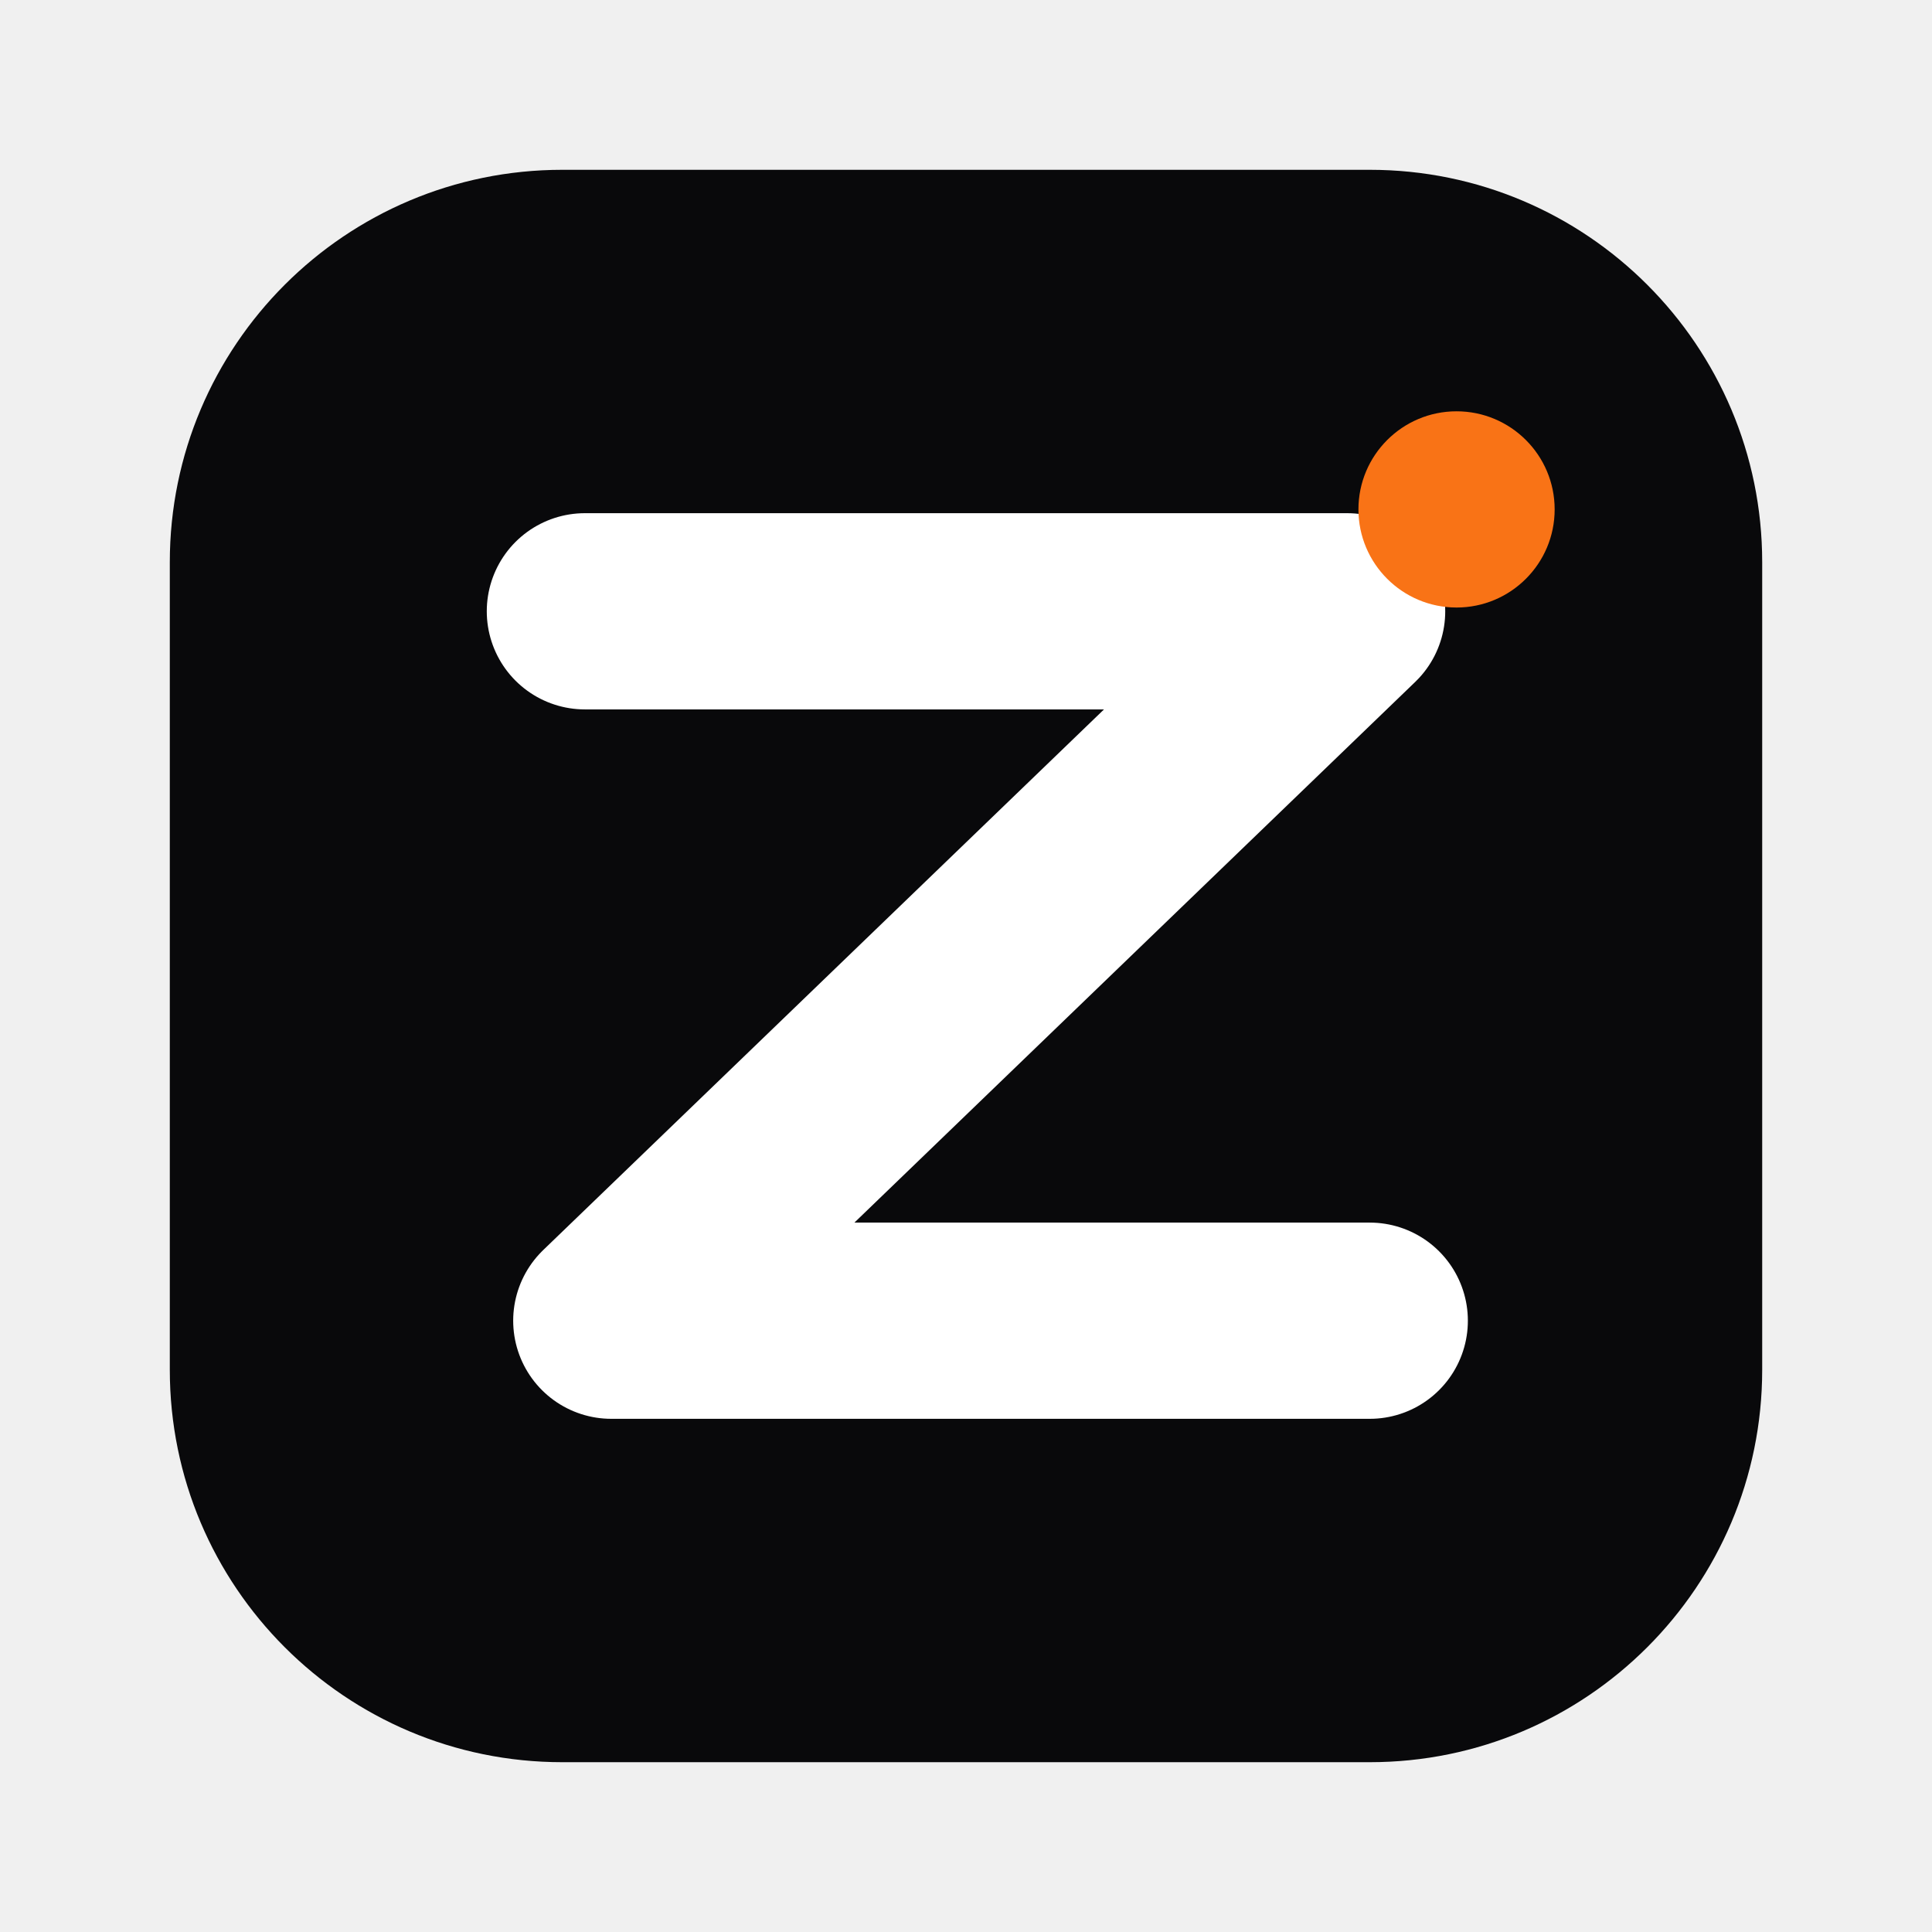
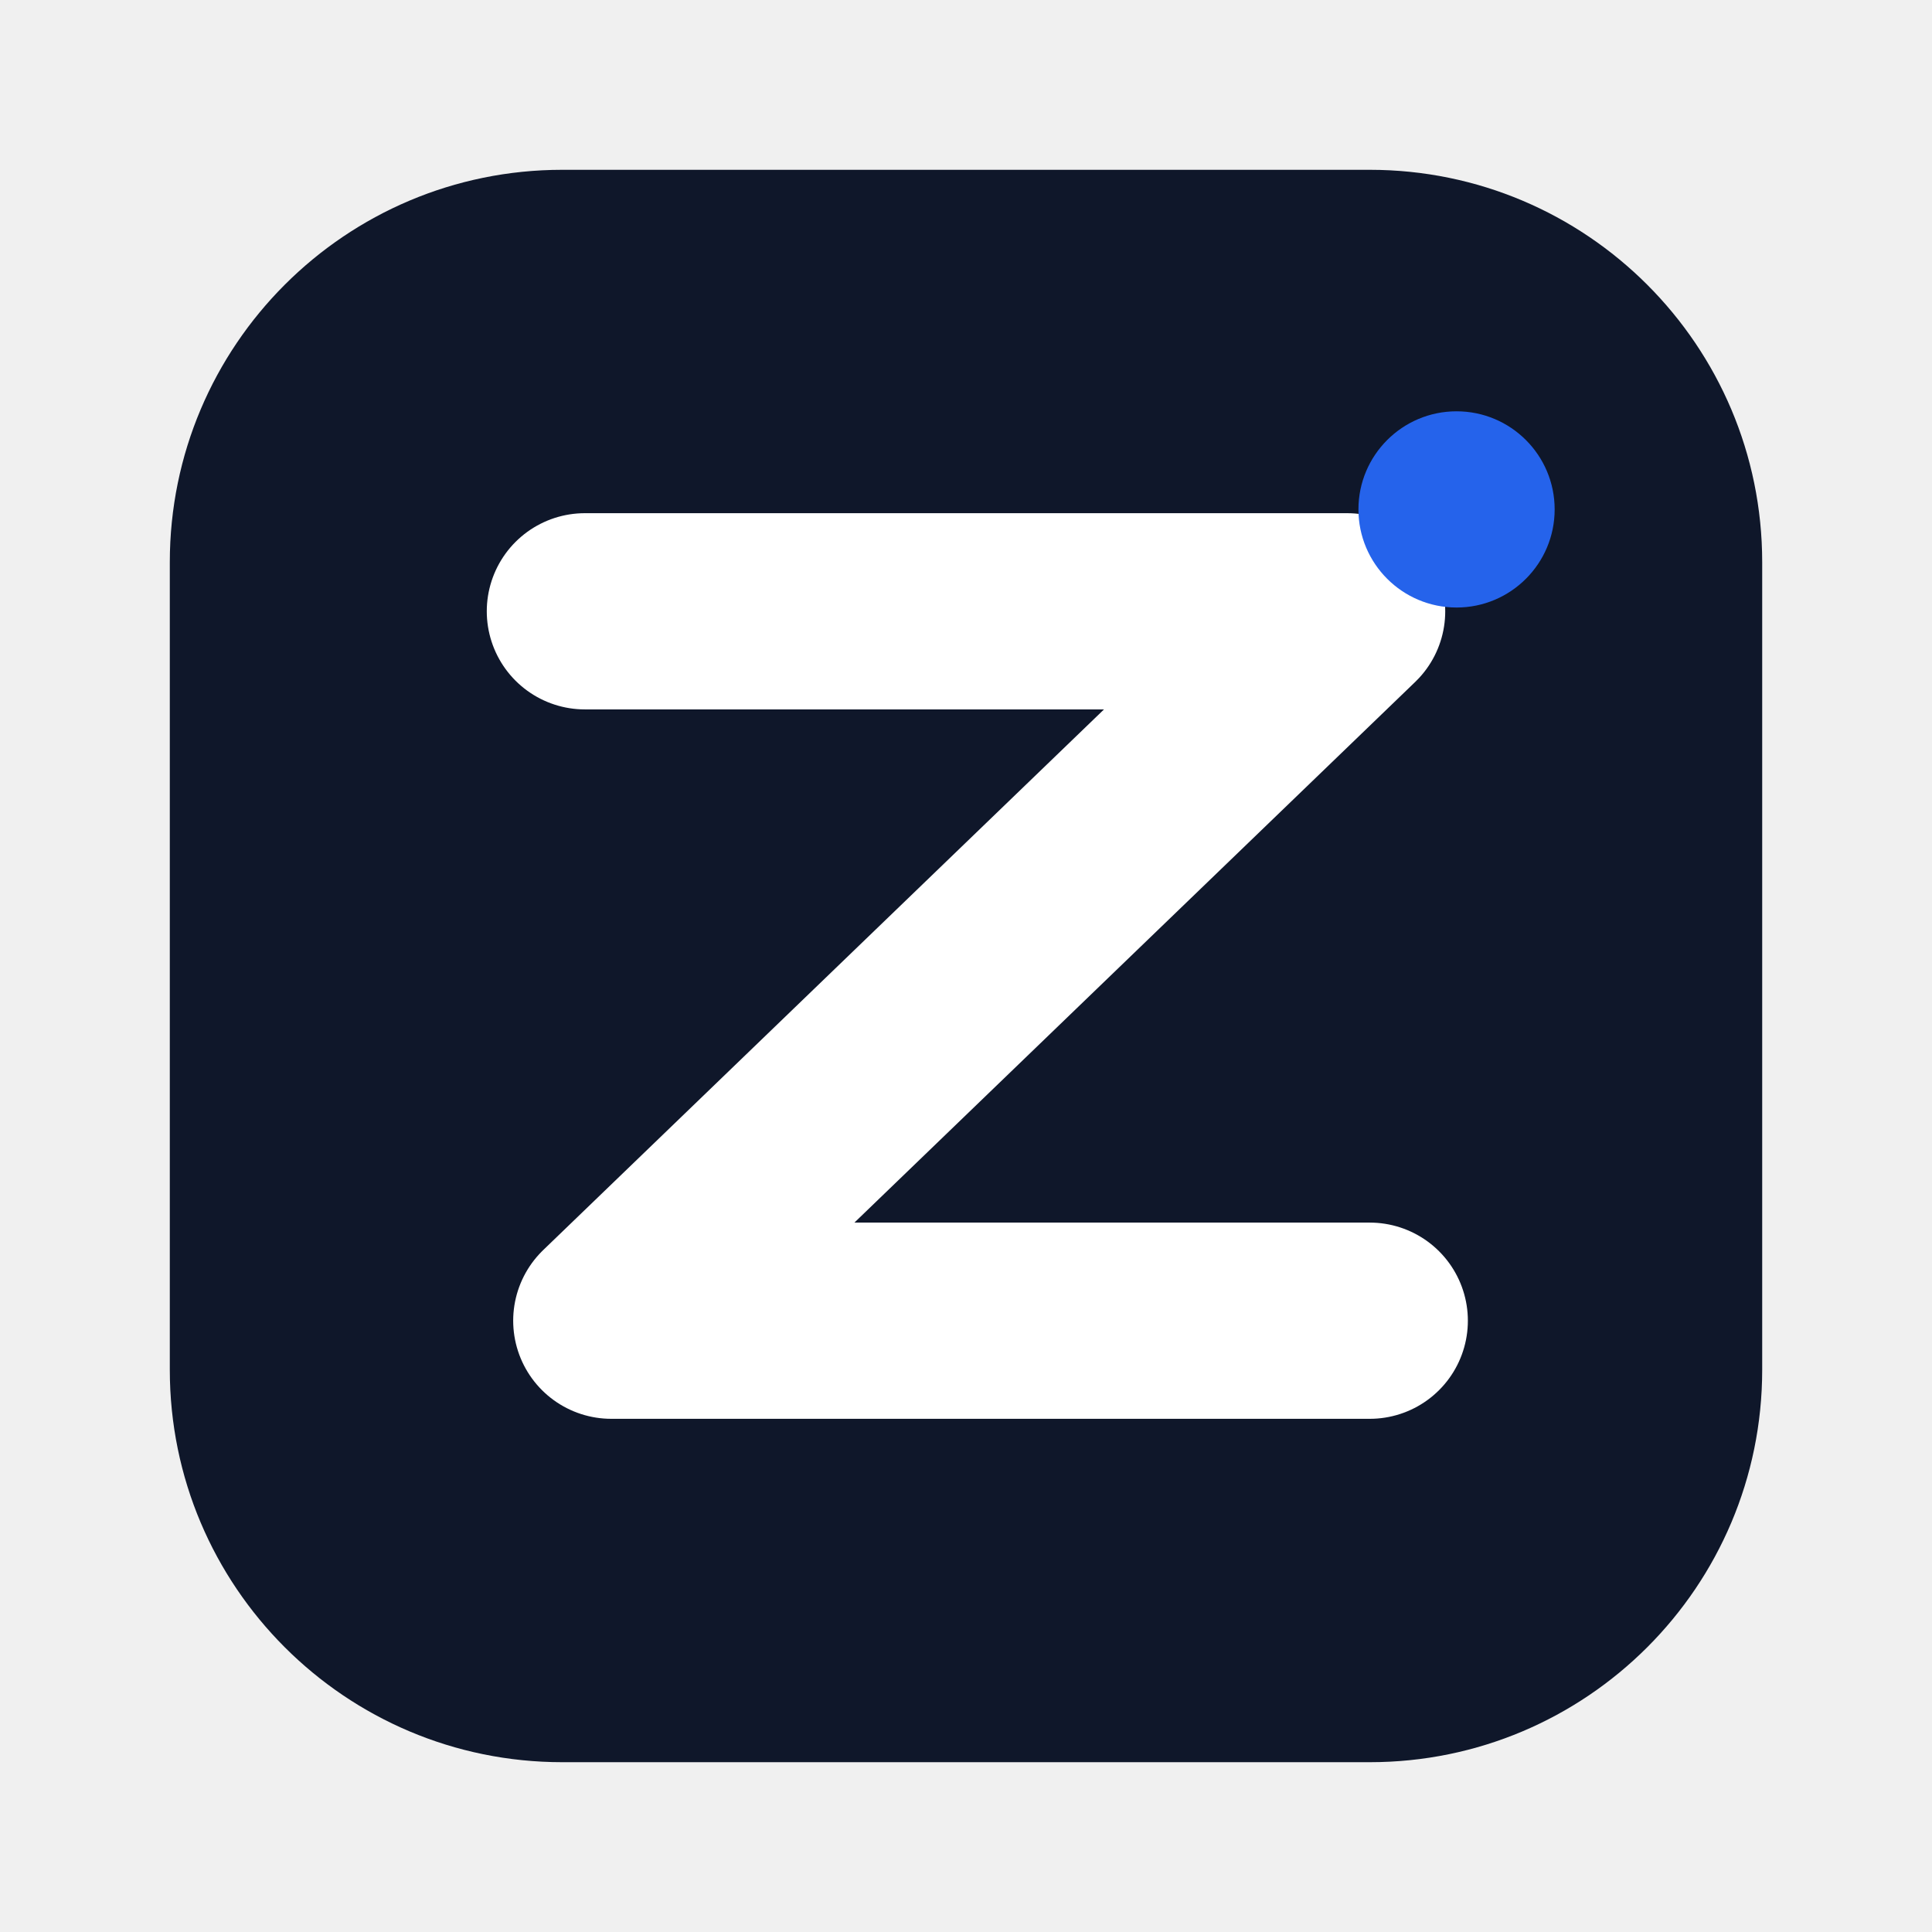
<svg xmlns="http://www.w3.org/2000/svg" width="512" height="512" viewBox="0 0 512 512" fill="none">
-   <rect x="45" y="45" width="422" height="422" rx="104" fill="#09090B" />
+   <rect x="45" y="45" width="422" height="422" rx="104" fill="#0F172A" />
  <path d="M155 162H357L162 350H363" stroke="#FFFFFF" stroke-width="52" stroke-linecap="round" stroke-linejoin="round" />
-   <circle cx="386" cy="135" r="26" fill="#F97316" />
+   <circle cx="386" cy="135" r="26" fill="#2563EB" />
</svg>
